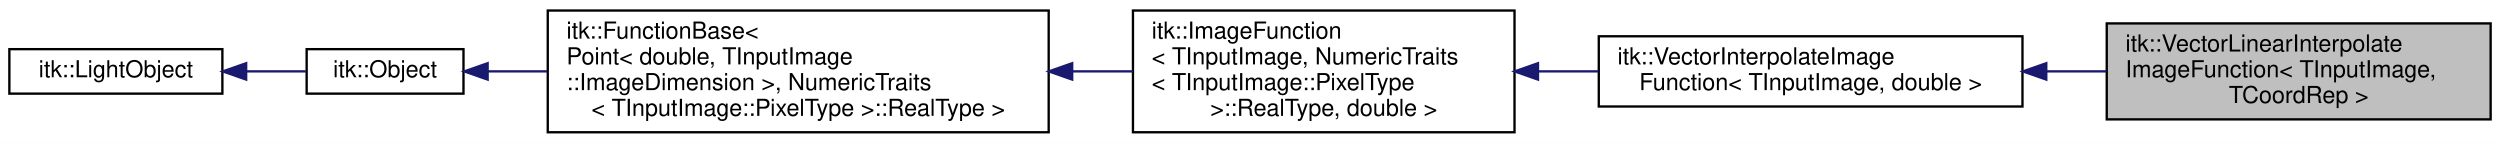
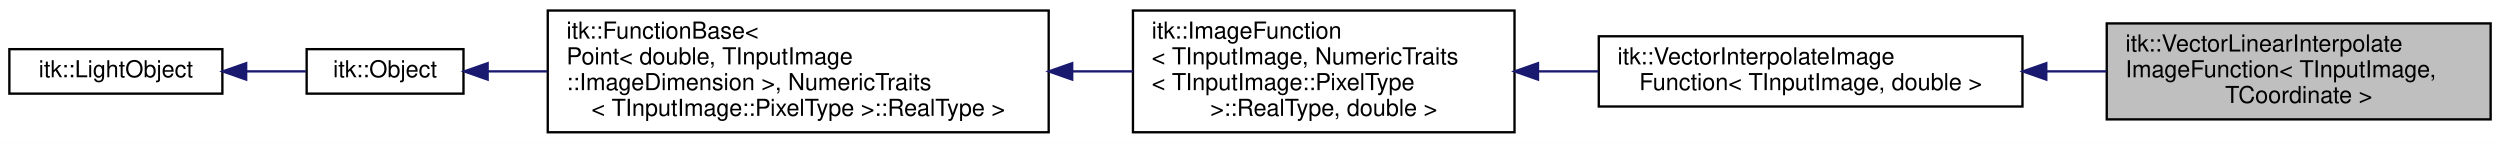
<svg xmlns="http://www.w3.org/2000/svg" xmlns:xlink="http://www.w3.org/1999/xlink" width="1068pt" height="61pt" viewBox="0.00 0.00 1068.00 61.00">
  <g id="graph0" class="graph" transform="scale(1 1) rotate(0) translate(4 57)">
    <polygon fill="white" stroke="transparent" points="-4,4 -4,-57 1064,-57 1064,4 -4,4" />
    <g id="node1" class="node">
      <g id="a_node1">
        <a xlink:title="Linearly interpolate a vector image at specified positions.">
          <polygon fill="#bfbfbf" stroke="black" points="896,-6 896,-47 1060,-47 1060,-6 896,-6" />
          <text text-anchor="start" x="904" y="-35" font-family="Helvetica,sans-Serif" font-size="10.00">itk::VectorLinearInterpolate</text>
          <text text-anchor="start" x="904" y="-24" font-family="Helvetica,sans-Serif" font-size="10.00">ImageFunction&lt; TInputImage,</text>
-           <text text-anchor="middle" x="978" y="-13" font-family="Helvetica,sans-Serif" font-size="10.00"> TCoordRep &gt;</text>
+           <text text-anchor="middle" x="978" y="-13" font-family="Helvetica,sans-Serif" font-size="10.00"> TCoordinate &gt;</text>
        </a>
      </g>
    </g>
    <g id="node2" class="node">
      <g id="a_node2">
        <a xlink:href="classitk_1_1VectorInterpolateImageFunction.html" target="_top" xlink:title=" ">
          <polygon fill="white" stroke="black" points="679,-11.5 679,-41.5 860,-41.5 860,-11.5 679,-11.5" />
          <text text-anchor="start" x="687" y="-29.5" font-family="Helvetica,sans-Serif" font-size="10.00">itk::VectorInterpolateImage</text>
          <text text-anchor="middle" x="769.5" y="-18.5" font-family="Helvetica,sans-Serif" font-size="10.00">Function&lt; TInputImage, double &gt;</text>
        </a>
      </g>
    </g>
    <g id="edge1" class="edge">
      <path fill="none" stroke="midnightblue" d="M870.23,-26.5C878.82,-26.5 887.44,-26.5 895.85,-26.5" />
      <polygon fill="midnightblue" stroke="midnightblue" points="870.17,-23 860.17,-26.5 870.17,-30 870.17,-23" />
    </g>
    <g id="node3" class="node">
      <g id="a_node3">
        <a xlink:href="classitk_1_1ImageFunction.html" target="_top" xlink:title=" ">
          <polygon fill="white" stroke="black" points="480,-0.5 480,-52.5 643,-52.5 643,-0.5 480,-0.5" />
          <text text-anchor="start" x="488" y="-40.5" font-family="Helvetica,sans-Serif" font-size="10.00">itk::ImageFunction</text>
          <text text-anchor="start" x="488" y="-29.5" font-family="Helvetica,sans-Serif" font-size="10.00">&lt; TInputImage, NumericTraits</text>
          <text text-anchor="start" x="488" y="-18.5" font-family="Helvetica,sans-Serif" font-size="10.00">&lt; TInputImage::PixelType</text>
          <text text-anchor="middle" x="561.5" y="-7.5" font-family="Helvetica,sans-Serif" font-size="10.00"> &gt;::RealType, double &gt;</text>
        </a>
      </g>
    </g>
    <g id="edge2" class="edge">
      <path fill="none" stroke="midnightblue" d="M653.29,-26.5C661.77,-26.5 670.35,-26.5 678.81,-26.5" />
      <polygon fill="midnightblue" stroke="midnightblue" points="653.03,-23 643.03,-26.5 653.03,-30 653.03,-23" />
    </g>
    <g id="node4" class="node">
      <g id="a_node4">
        <a xlink:href="classitk_1_1FunctionBase.html" target="_top" xlink:title=" ">
          <polygon fill="white" stroke="black" points="230,-0.5 230,-52.5 444,-52.5 444,-0.5 230,-0.5" />
          <text text-anchor="start" x="238" y="-40.5" font-family="Helvetica,sans-Serif" font-size="10.00">itk::FunctionBase&lt;</text>
          <text text-anchor="start" x="238" y="-29.5" font-family="Helvetica,sans-Serif" font-size="10.00"> Point&lt; double, TInputImage</text>
          <text text-anchor="start" x="238" y="-18.5" font-family="Helvetica,sans-Serif" font-size="10.00">::ImageDimension &gt;, NumericTraits</text>
          <text text-anchor="middle" x="337" y="-7.5" font-family="Helvetica,sans-Serif" font-size="10.00">&lt; TInputImage::PixelType &gt;::RealType &gt;</text>
        </a>
      </g>
    </g>
    <g id="edge3" class="edge">
      <path fill="none" stroke="midnightblue" d="M454.24,-26.5C462.93,-26.5 471.58,-26.5 479.98,-26.5" />
      <polygon fill="midnightblue" stroke="midnightblue" points="454.04,-23 444.04,-26.5 454.04,-30 454.04,-23" />
    </g>
    <g id="node5" class="node">
      <g id="a_node5">
        <a xlink:href="classitk_1_1Object.html" target="_top" xlink:title="Base class for most ITK classes.">
          <polygon fill="white" stroke="black" points="127,-17 127,-36 194,-36 194,-17 127,-17" />
          <text text-anchor="middle" x="160.5" y="-24" font-family="Helvetica,sans-Serif" font-size="10.00">itk::Object</text>
        </a>
      </g>
    </g>
    <g id="edge4" class="edge">
      <path fill="none" stroke="midnightblue" d="M204.34,-26.5C212.28,-26.5 220.88,-26.5 229.77,-26.5" />
      <polygon fill="midnightblue" stroke="midnightblue" points="204.32,-23 194.32,-26.5 204.32,-30 204.32,-23" />
    </g>
    <g id="node6" class="node">
      <g id="a_node6">
        <a xlink:href="classitk_1_1LightObject.html" target="_top" xlink:title="Light weight base class for most itk classes.">
          <polygon fill="white" stroke="black" points="0,-17 0,-36 91,-36 91,-17 0,-17" />
          <text text-anchor="middle" x="45.5" y="-24" font-family="Helvetica,sans-Serif" font-size="10.00">itk::LightObject</text>
        </a>
      </g>
    </g>
    <g id="edge5" class="edge">
      <path fill="none" stroke="midnightblue" d="M101.28,-26.5C109.96,-26.5 118.69,-26.5 126.66,-26.5" />
      <polygon fill="midnightblue" stroke="midnightblue" points="101.16,-23 91.16,-26.5 101.16,-30 101.16,-23" />
    </g>
  </g>
</svg>
